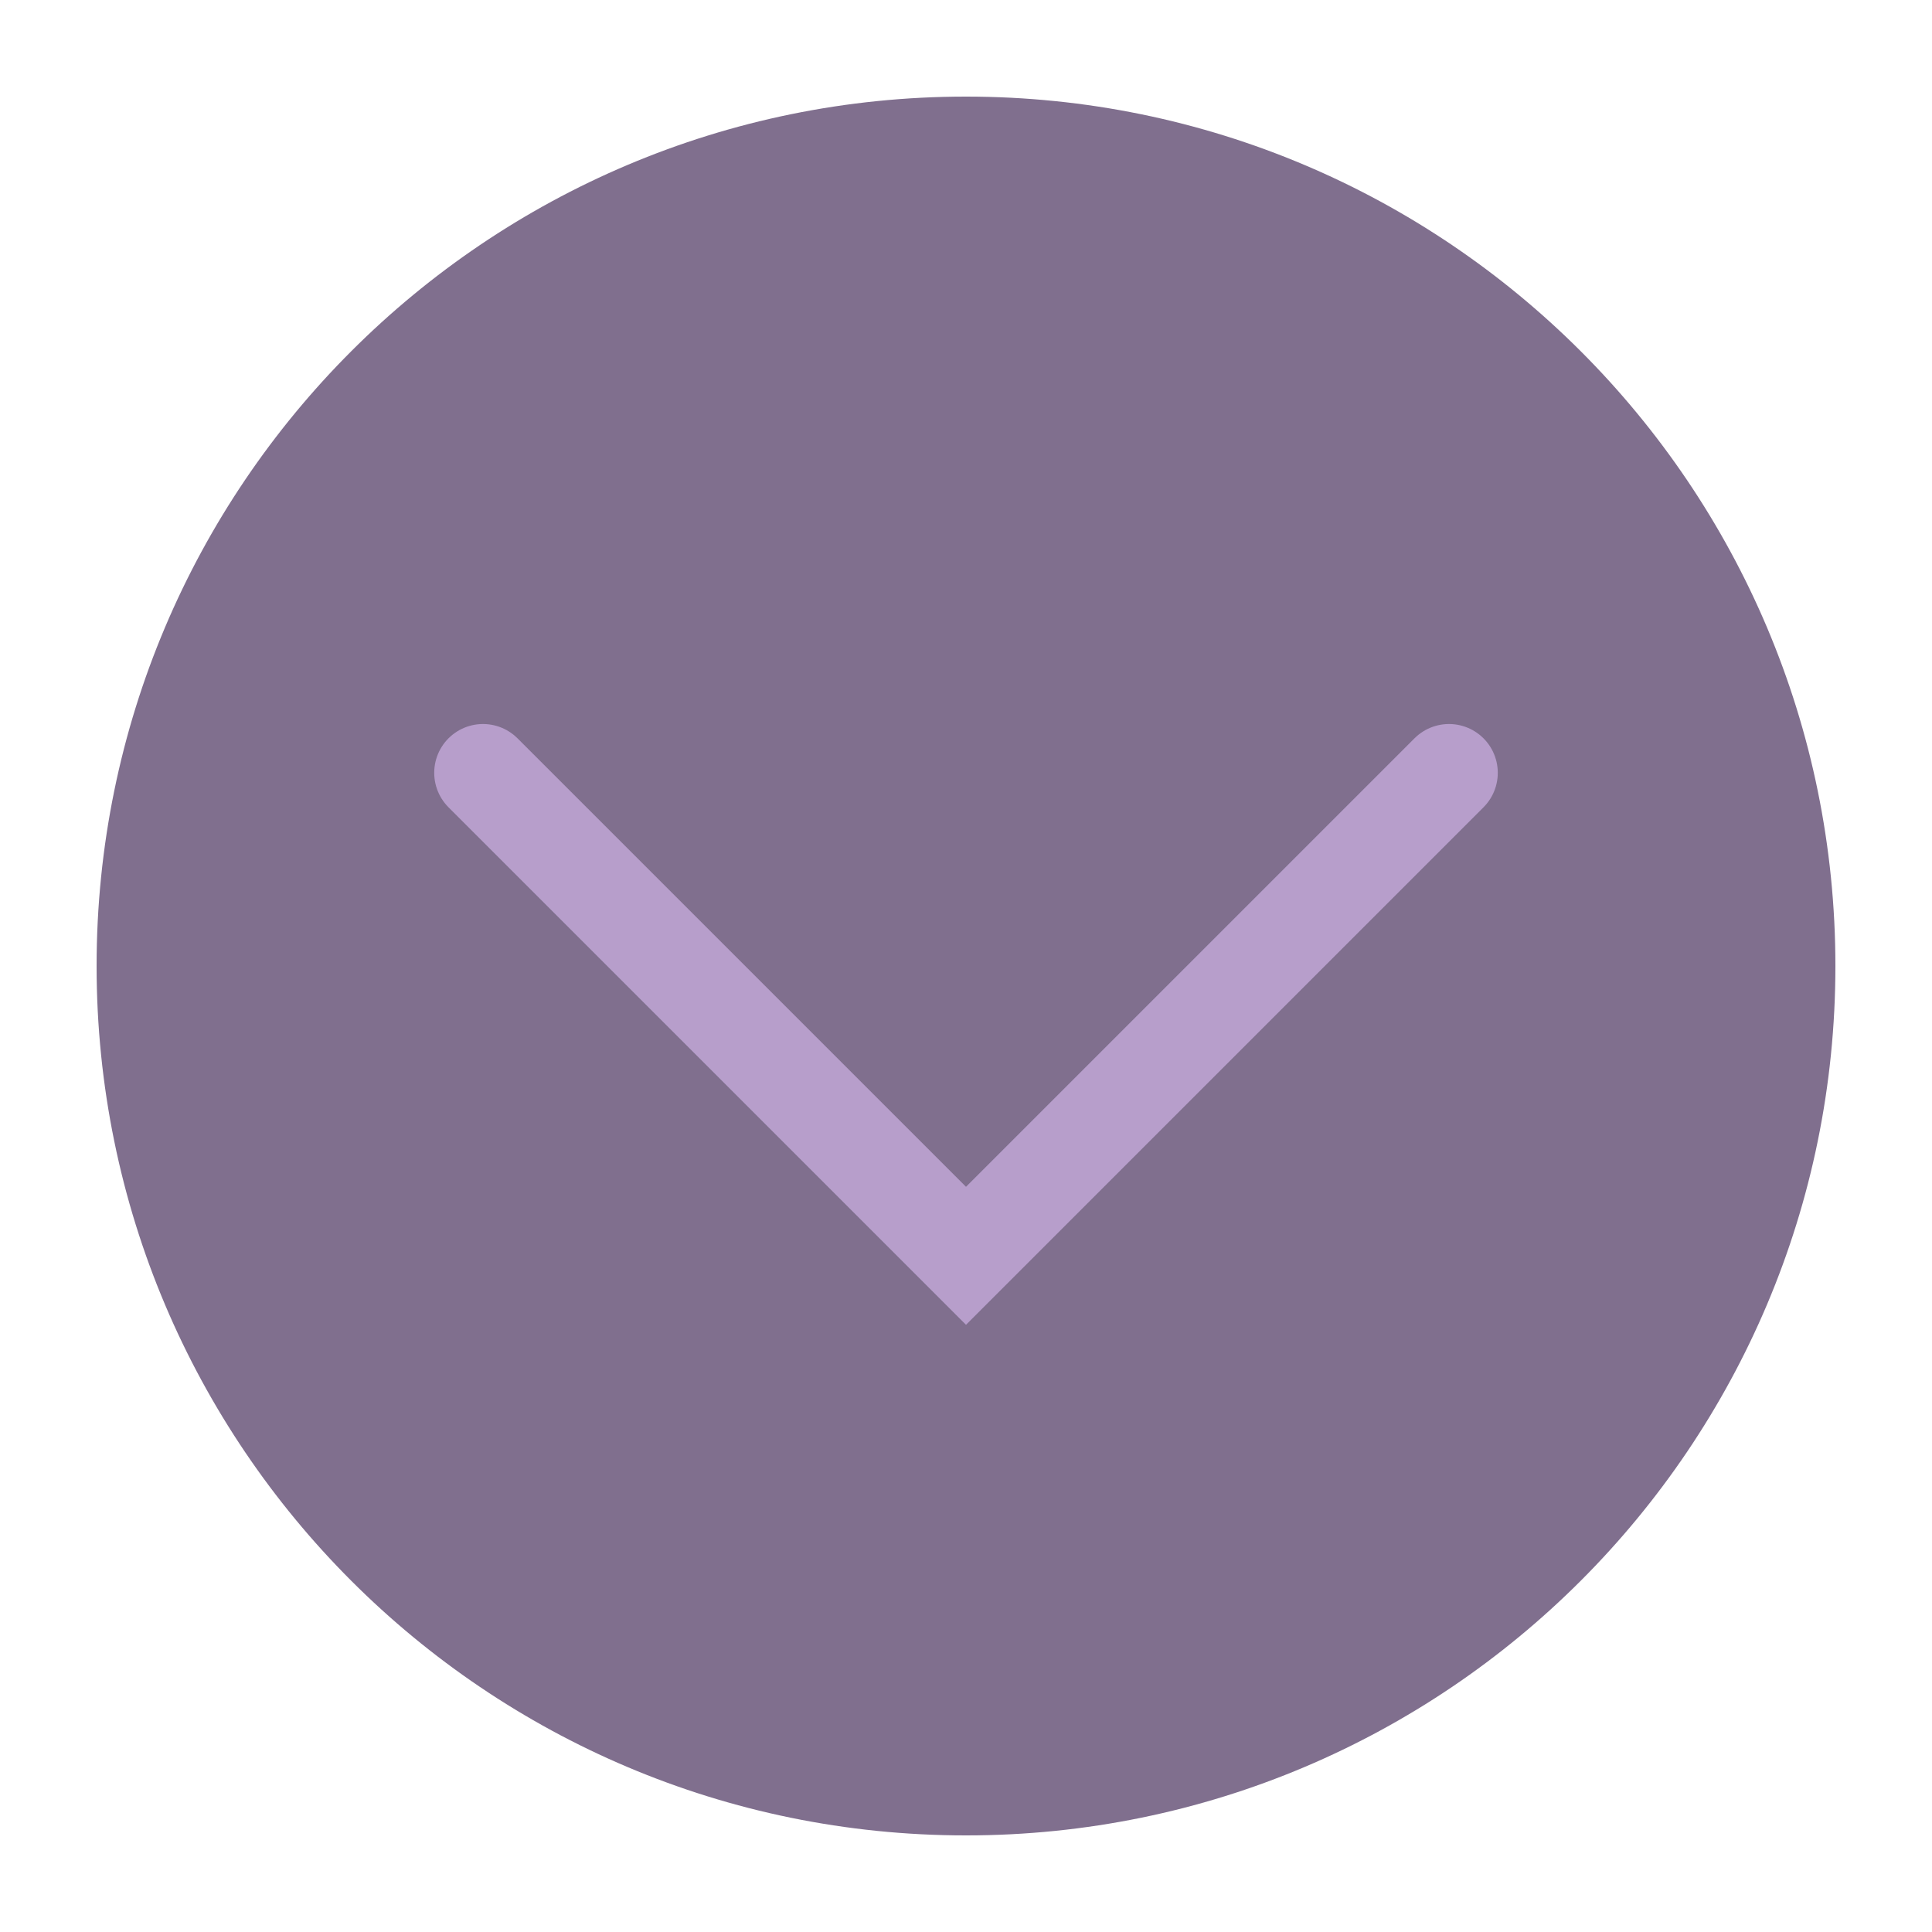
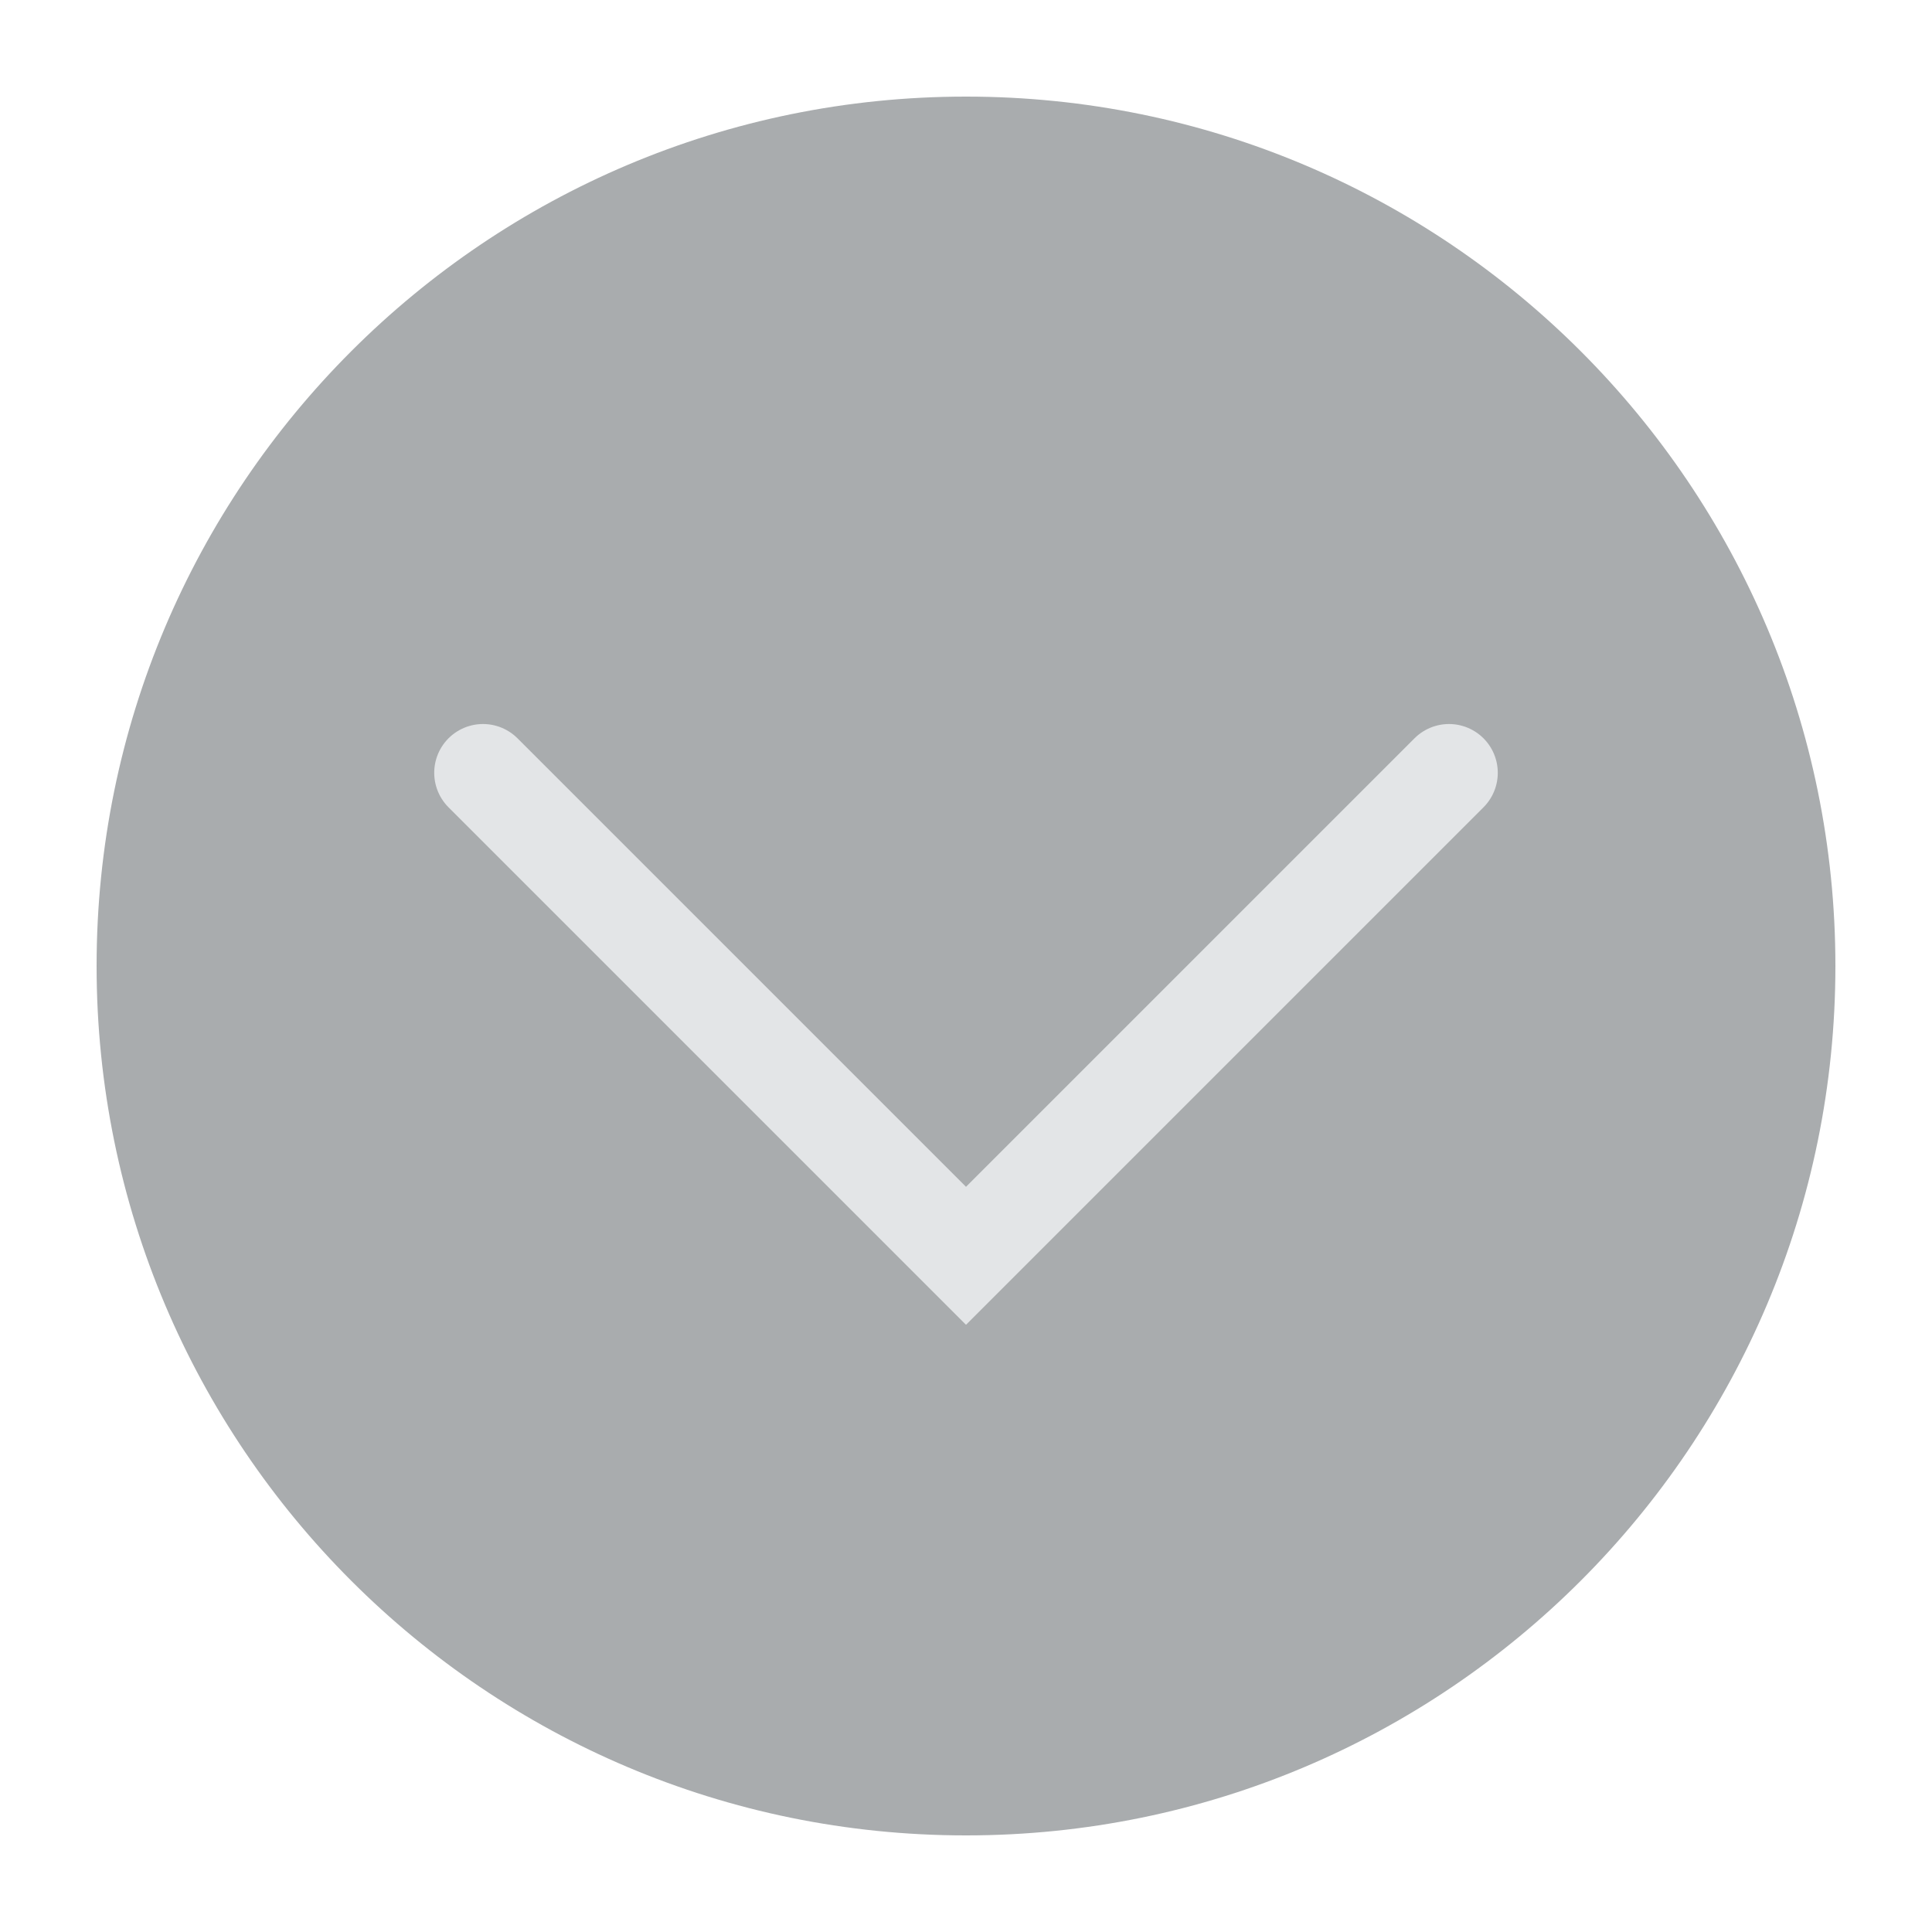
<svg xmlns="http://www.w3.org/2000/svg" viewBox="0 0 50 50" version="1.2" baseProfile="tiny">
  <defs>
</defs>
  <g fill="none" stroke="black" stroke-width="1" fill-rule="evenodd" stroke-linecap="square" stroke-linejoin="bevel">
-     <g fill="#806f8e" fill-opacity="1" stroke="none" transform="matrix(2.5,0,0,2.5,2.5,2.5)" font-family="IBM Plex Sans" font-size="12" font-weight="400" font-style="normal">
+     <g fill="#a9acae" fill-opacity="1" stroke="none" transform="matrix(2.5,0,0,2.5,2.5,2.5)" font-family="IBM Plex Sans" font-size="12" font-weight="400" font-style="normal">
      <circle cx="9" cy="9" r="9" />
    </g>
-     <g fill="none" stroke="#b79ecb" stroke-opacity="1" stroke-width="1.01" stroke-linecap="round" stroke-linejoin="miter" stroke-miterlimit="2" transform="matrix(2.5,0,0,2.5,2.5,2.5)" font-family="IBM Plex Sans" font-size="12" font-weight="400" font-style="normal">
+     <g fill="none" stroke="#e3e5e7" stroke-opacity="1" stroke-width="1.01" stroke-linecap="round" stroke-linejoin="miter" stroke-miterlimit="2" transform="matrix(2.5,0,0,2.5,2.5,2.5)" font-family="IBM Plex Sans" font-size="12" font-weight="400" font-style="normal">
      <polyline fill="none" vector-effect="none" points="4,7 9,12 14,7 " />
    </g>
    <g fill="none" stroke="#000000" stroke-opacity="1" stroke-width="1" stroke-linecap="square" stroke-linejoin="bevel" transform="matrix(1,0,0,1,0,0)" font-family="IBM Plex Sans" font-size="12" font-weight="400" font-style="normal">
</g>
  </g>
</svg>
